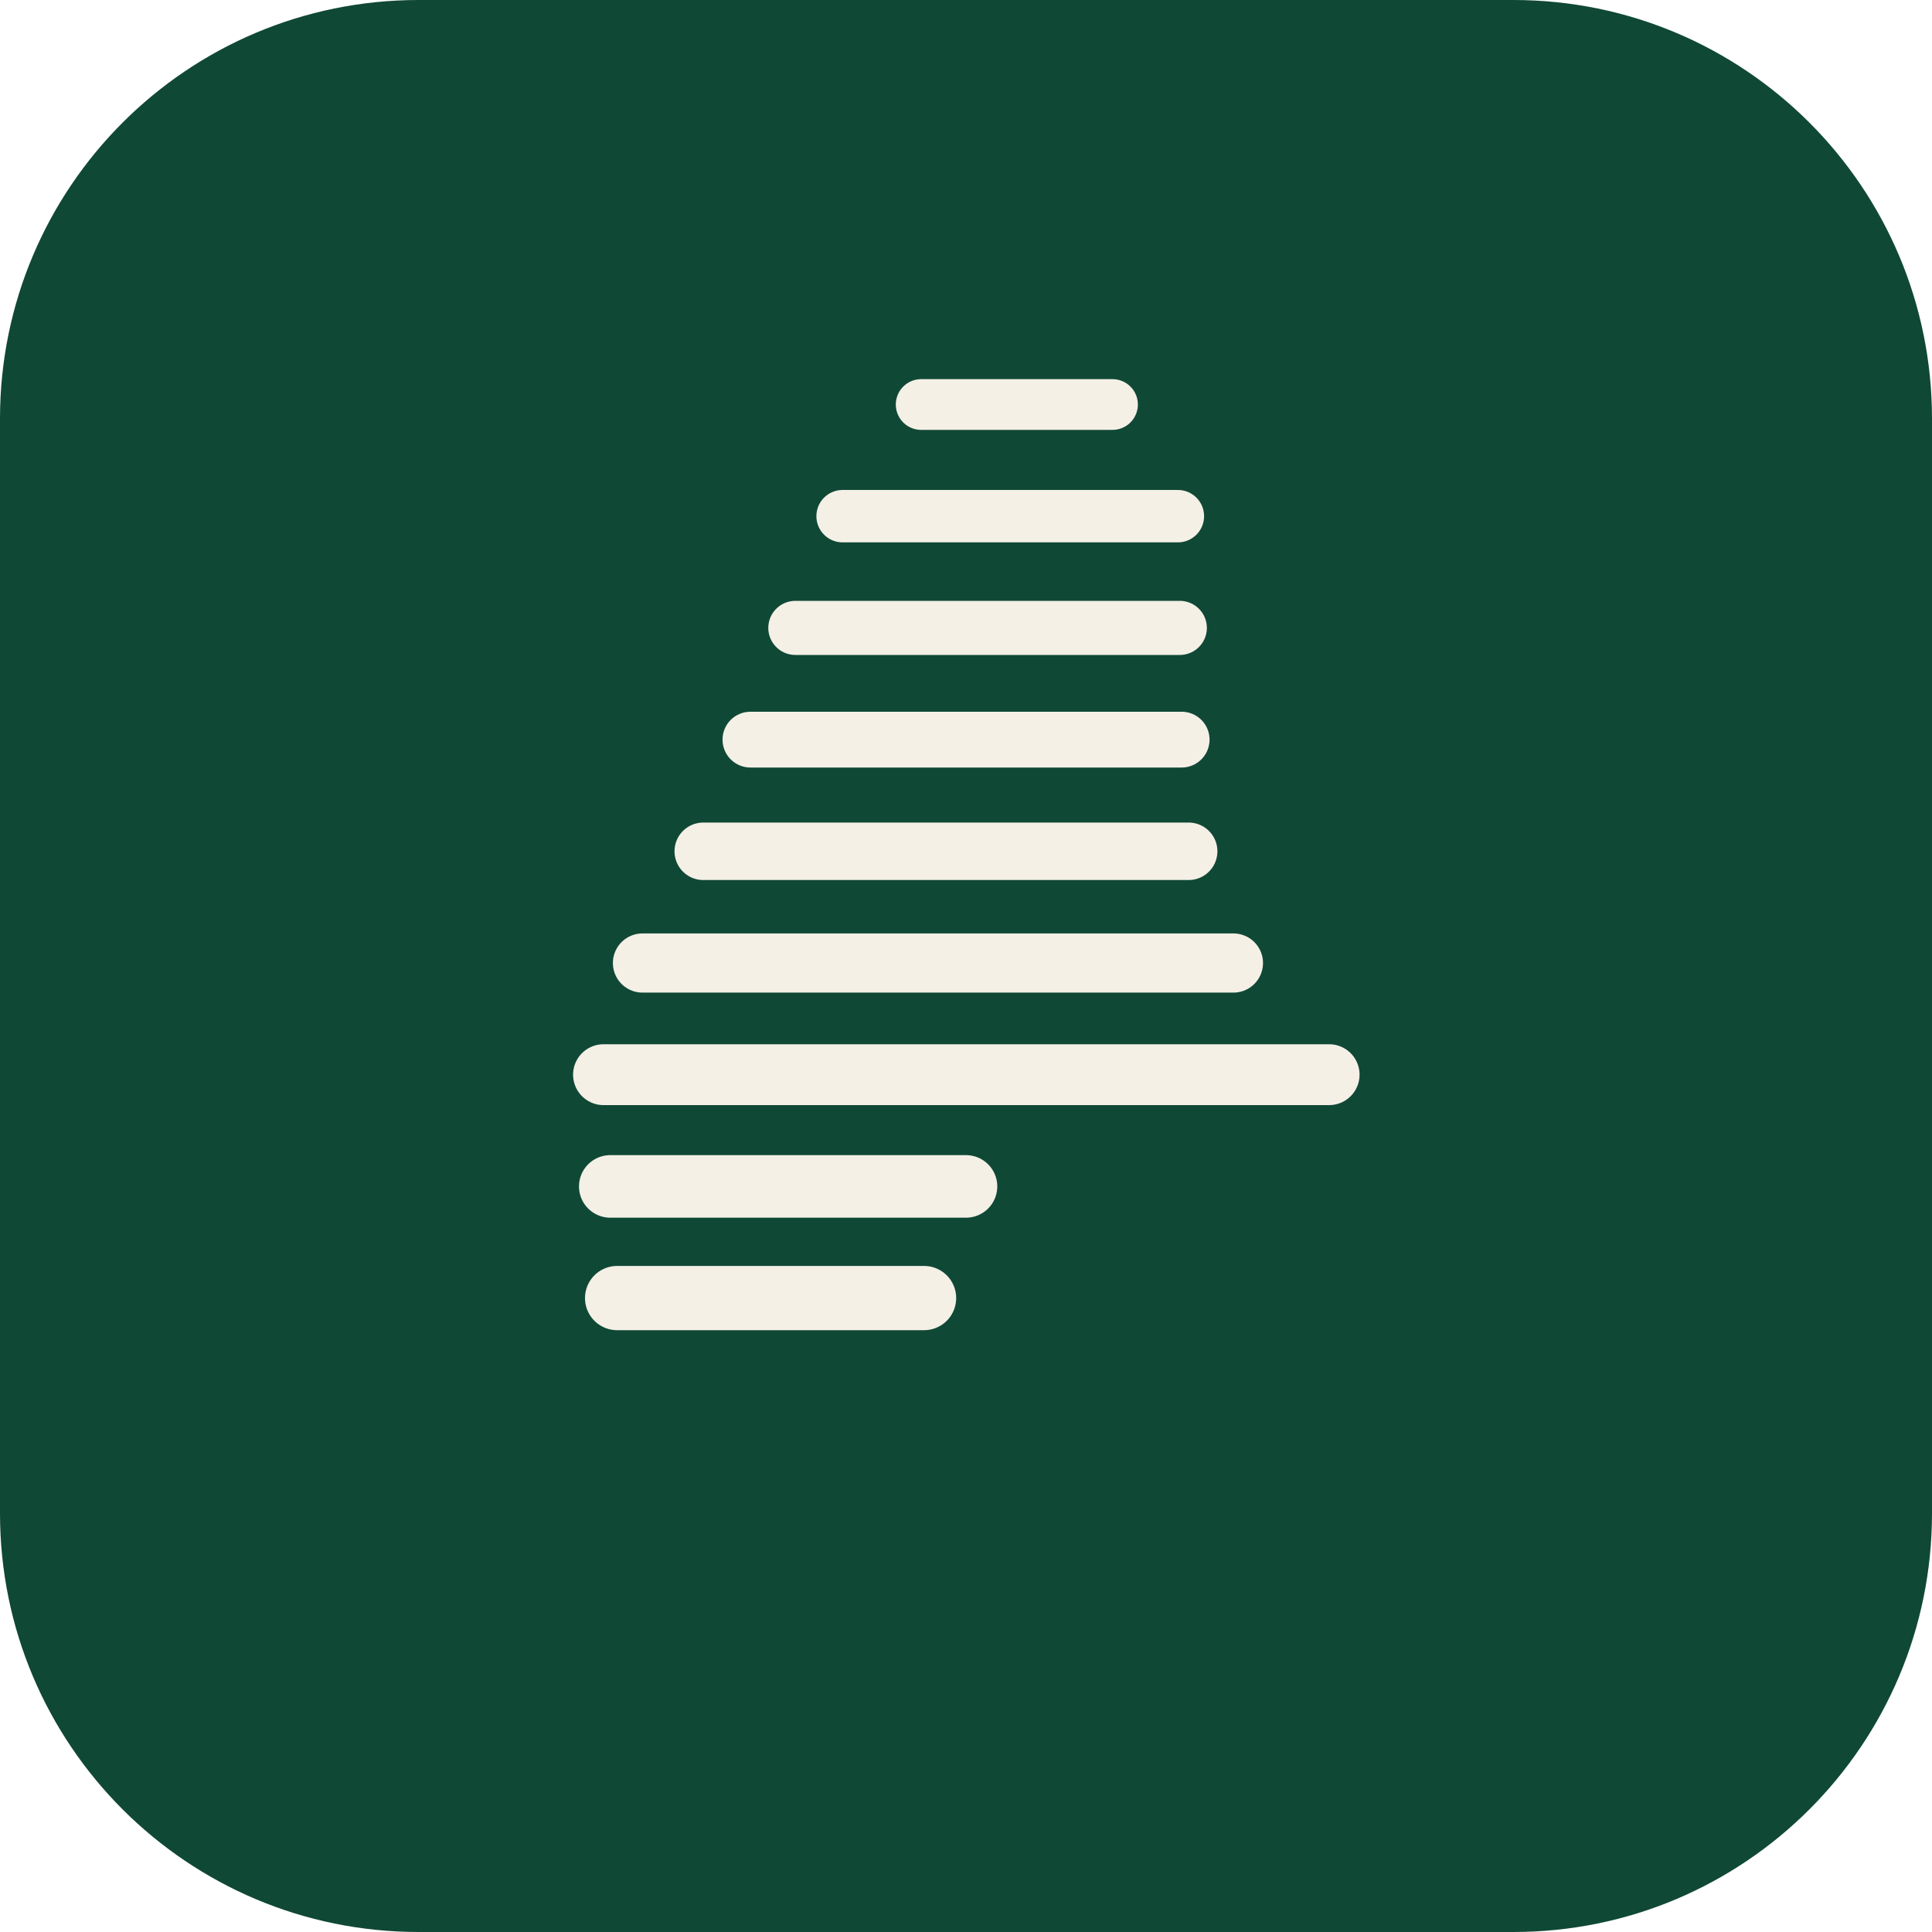
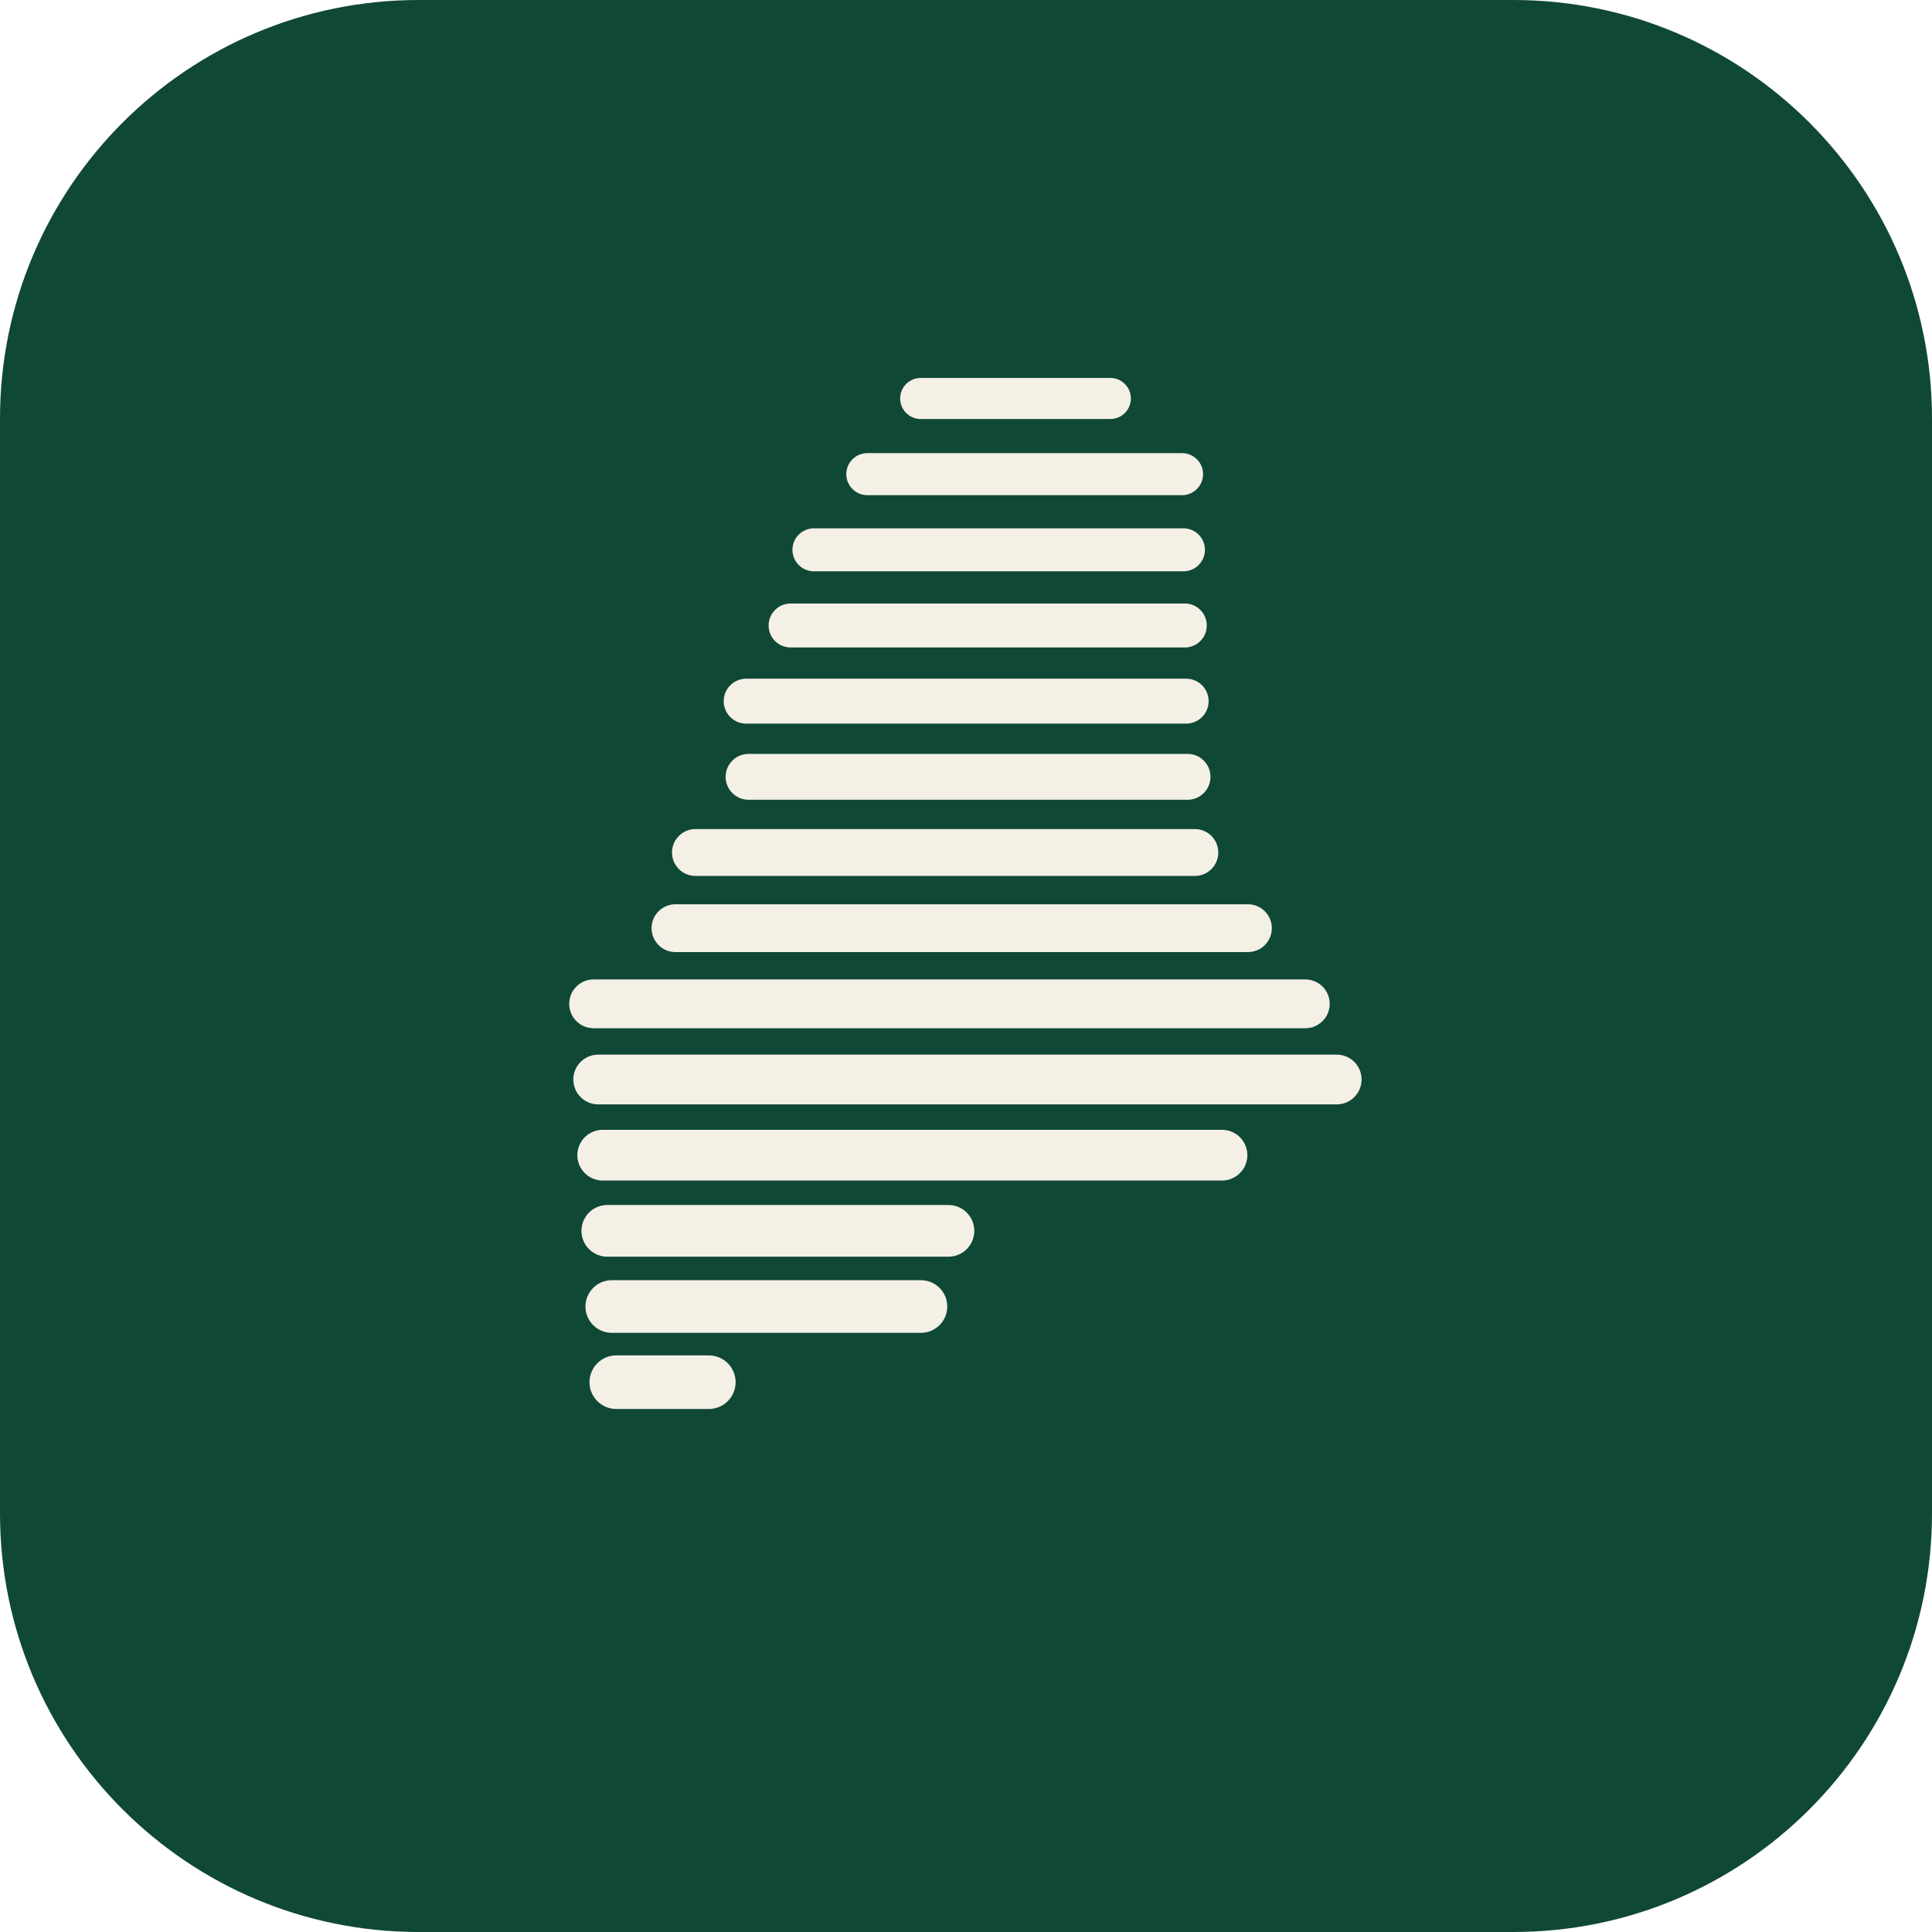
<svg xmlns="http://www.w3.org/2000/svg" viewBox="0 0 240 240" width="240" height="240" role="img" aria-label="Generation Maine">
  <rect x="0" y="0" width="240" height="240" rx="52" fill="#104836" />
  <g transform="translate(70.38 45)">
-     <path d="M44.05 5.25 L67.82 5.25" stroke="#F4F0E6" stroke-width="6.3" stroke-linecap="round" fill="none" />
-     <path d="M34.29 19.12 L75.94 19.12" stroke="#F4F0E6" stroke-width="6.51" stroke-linecap="round" fill="none" />
-     <path d="M28.42 33 L76.18 33" stroke="#F4F0E6" stroke-width="6.72" stroke-linecap="round" fill="none" />
-     <path d="M22.84 46.88 L76.41 46.88" stroke="#F4F0E6" stroke-width="6.93" stroke-linecap="round" fill="none" />
-     <path d="M16.98 60.75 L77.28 60.75" stroke="#F4F0E6" stroke-width="7.14" stroke-linecap="round" fill="none" />
-     <path d="M9.43 74.63 L82.84 74.63" stroke="#F4F0E6" stroke-width="7.35" stroke-linecap="round" fill="none" />
-     <path d="M4.59 88.5 L94.73 88.5" stroke="#F4F0E6" stroke-width="7.56" stroke-linecap="round" fill="none" />
-     <path d="M5.43 102.38 L49.62 102.38" stroke="#F4F0E6" stroke-width="7.77" stroke-linecap="round" fill="none" />
-     <path d="M6.28 116.25 L44.41 116.25" stroke="#F4F0E6" stroke-width="7.98" stroke-linecap="round" fill="none" />
+     <path d="M43.99 4.5 L67.55 4.5" stroke="#F4F0E6" stroke-width="5.1" stroke-linecap="round" fill="none" />
+     <path d="M37.36 13.9 L76.46 13.9" stroke="#F4F0E6" stroke-width="5.22" stroke-linecap="round" fill="none" />
+     <path d="M30.73 23.3 L76.63 23.3" stroke="#F4F0E6" stroke-width="5.34" stroke-linecap="round" fill="none" />
+     <path d="M27.83 32.7 L76.8 32.7" stroke="#F4F0E6" stroke-width="5.46" stroke-linecap="round" fill="none" />
+     <path d="M22.31 42.1 L76.97 42.1" stroke="#F4F0E6" stroke-width="5.58" stroke-linecap="round" fill="none" />
+     <path d="M22.61 51.5 L77.14 51.5" stroke="#F4F0E6" stroke-width="5.7" stroke-linecap="round" fill="none" />
+     <path d="M16.01 60.9 L78.05 60.9" stroke="#F4F0E6" stroke-width="5.82" stroke-linecap="round" fill="none" />
+     <path d="M13.53 70.3 L84.64 70.3" stroke="#F4F0E6" stroke-width="5.94" stroke-linecap="round" fill="none" />
+     <path d="M3.36 79.7 L91.77 79.7" stroke="#F4F0E6" stroke-width="6.06" stroke-linecap="round" fill="none" />
+     <path d="M3.93 89.1 L95.67 89.1" stroke="#F4F0E6" stroke-width="6.18" stroke-linecap="round" fill="none" />
+     <path d="M4.49 98.5 L81.42 98.5" stroke="#F4F0E6" stroke-width="6.3" stroke-linecap="round" fill="none" />
+     <path d="M5.06 107.9 L47.44 107.9" stroke="#F4F0E6" stroke-width="6.42" stroke-linecap="round" fill="none" />
+     <path d="M5.62 117.3 L44.02 117.3" stroke="#F4F0E6" stroke-width="6.54" stroke-linecap="round" fill="none" />
+     <path d="M6.18 126.7 L17.67 126.7" stroke="#F4F0E6" stroke-width="6.66" stroke-linecap="round" fill="none" />
  </g>
</svg>
